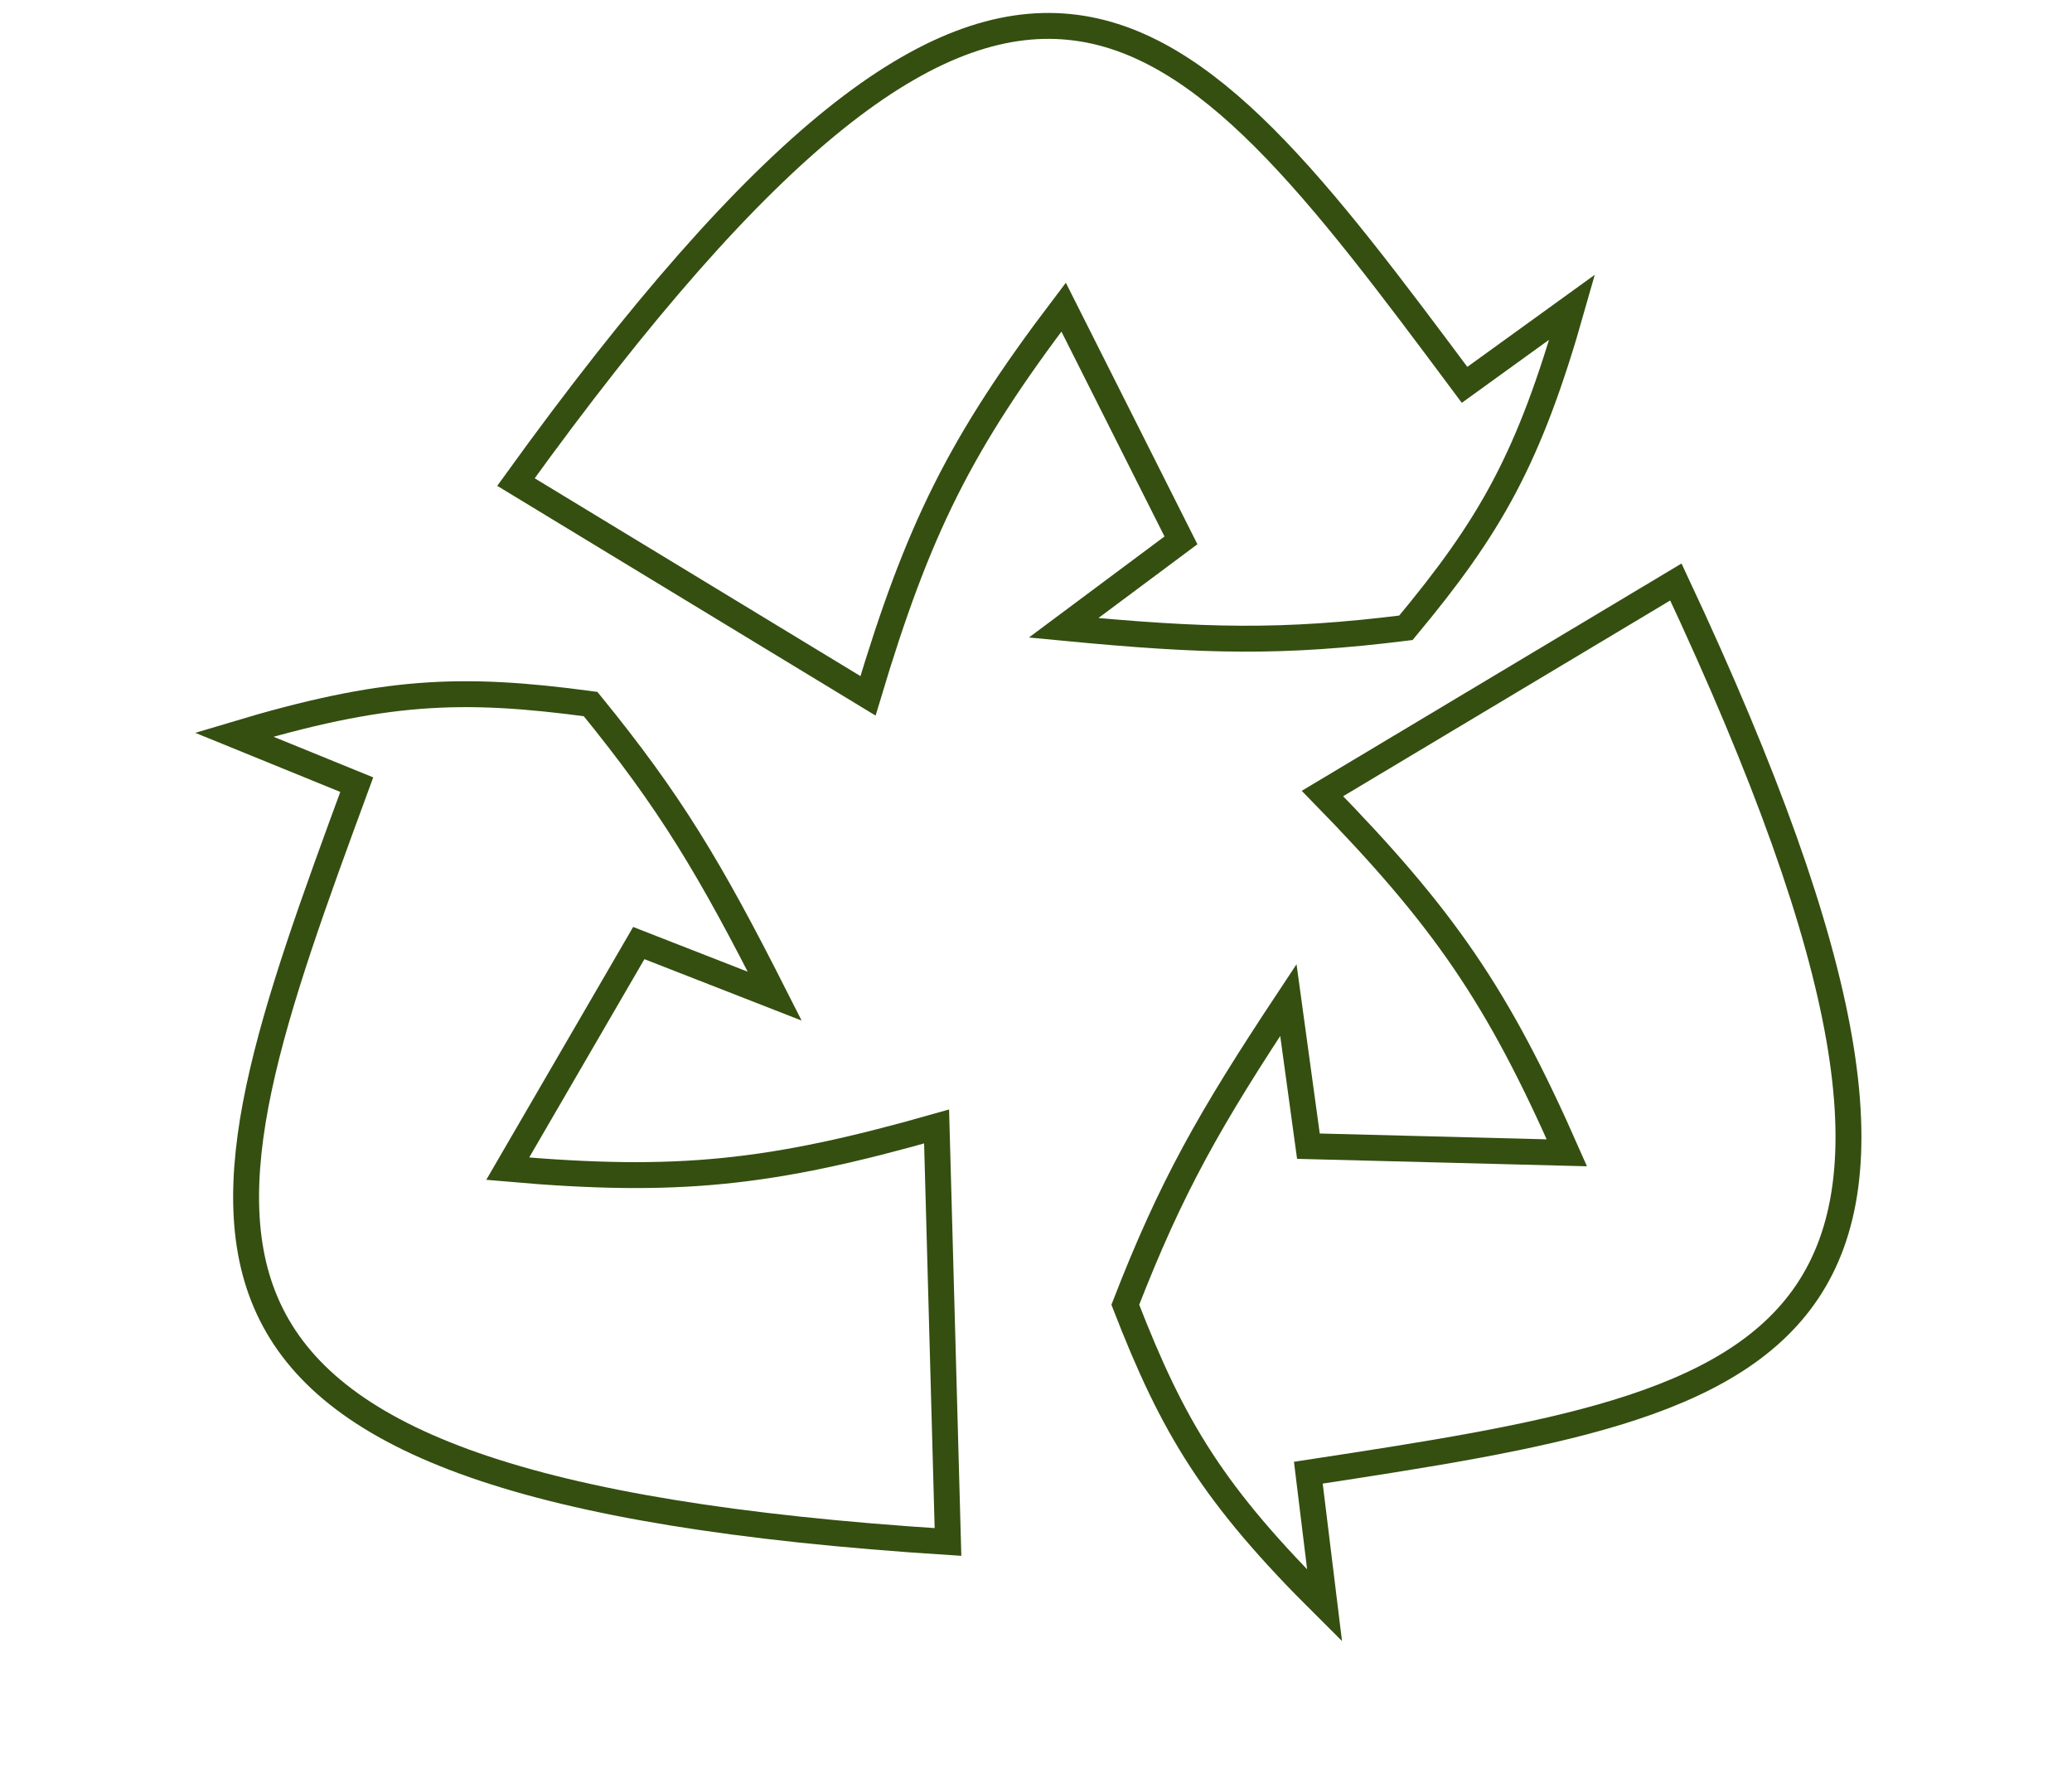
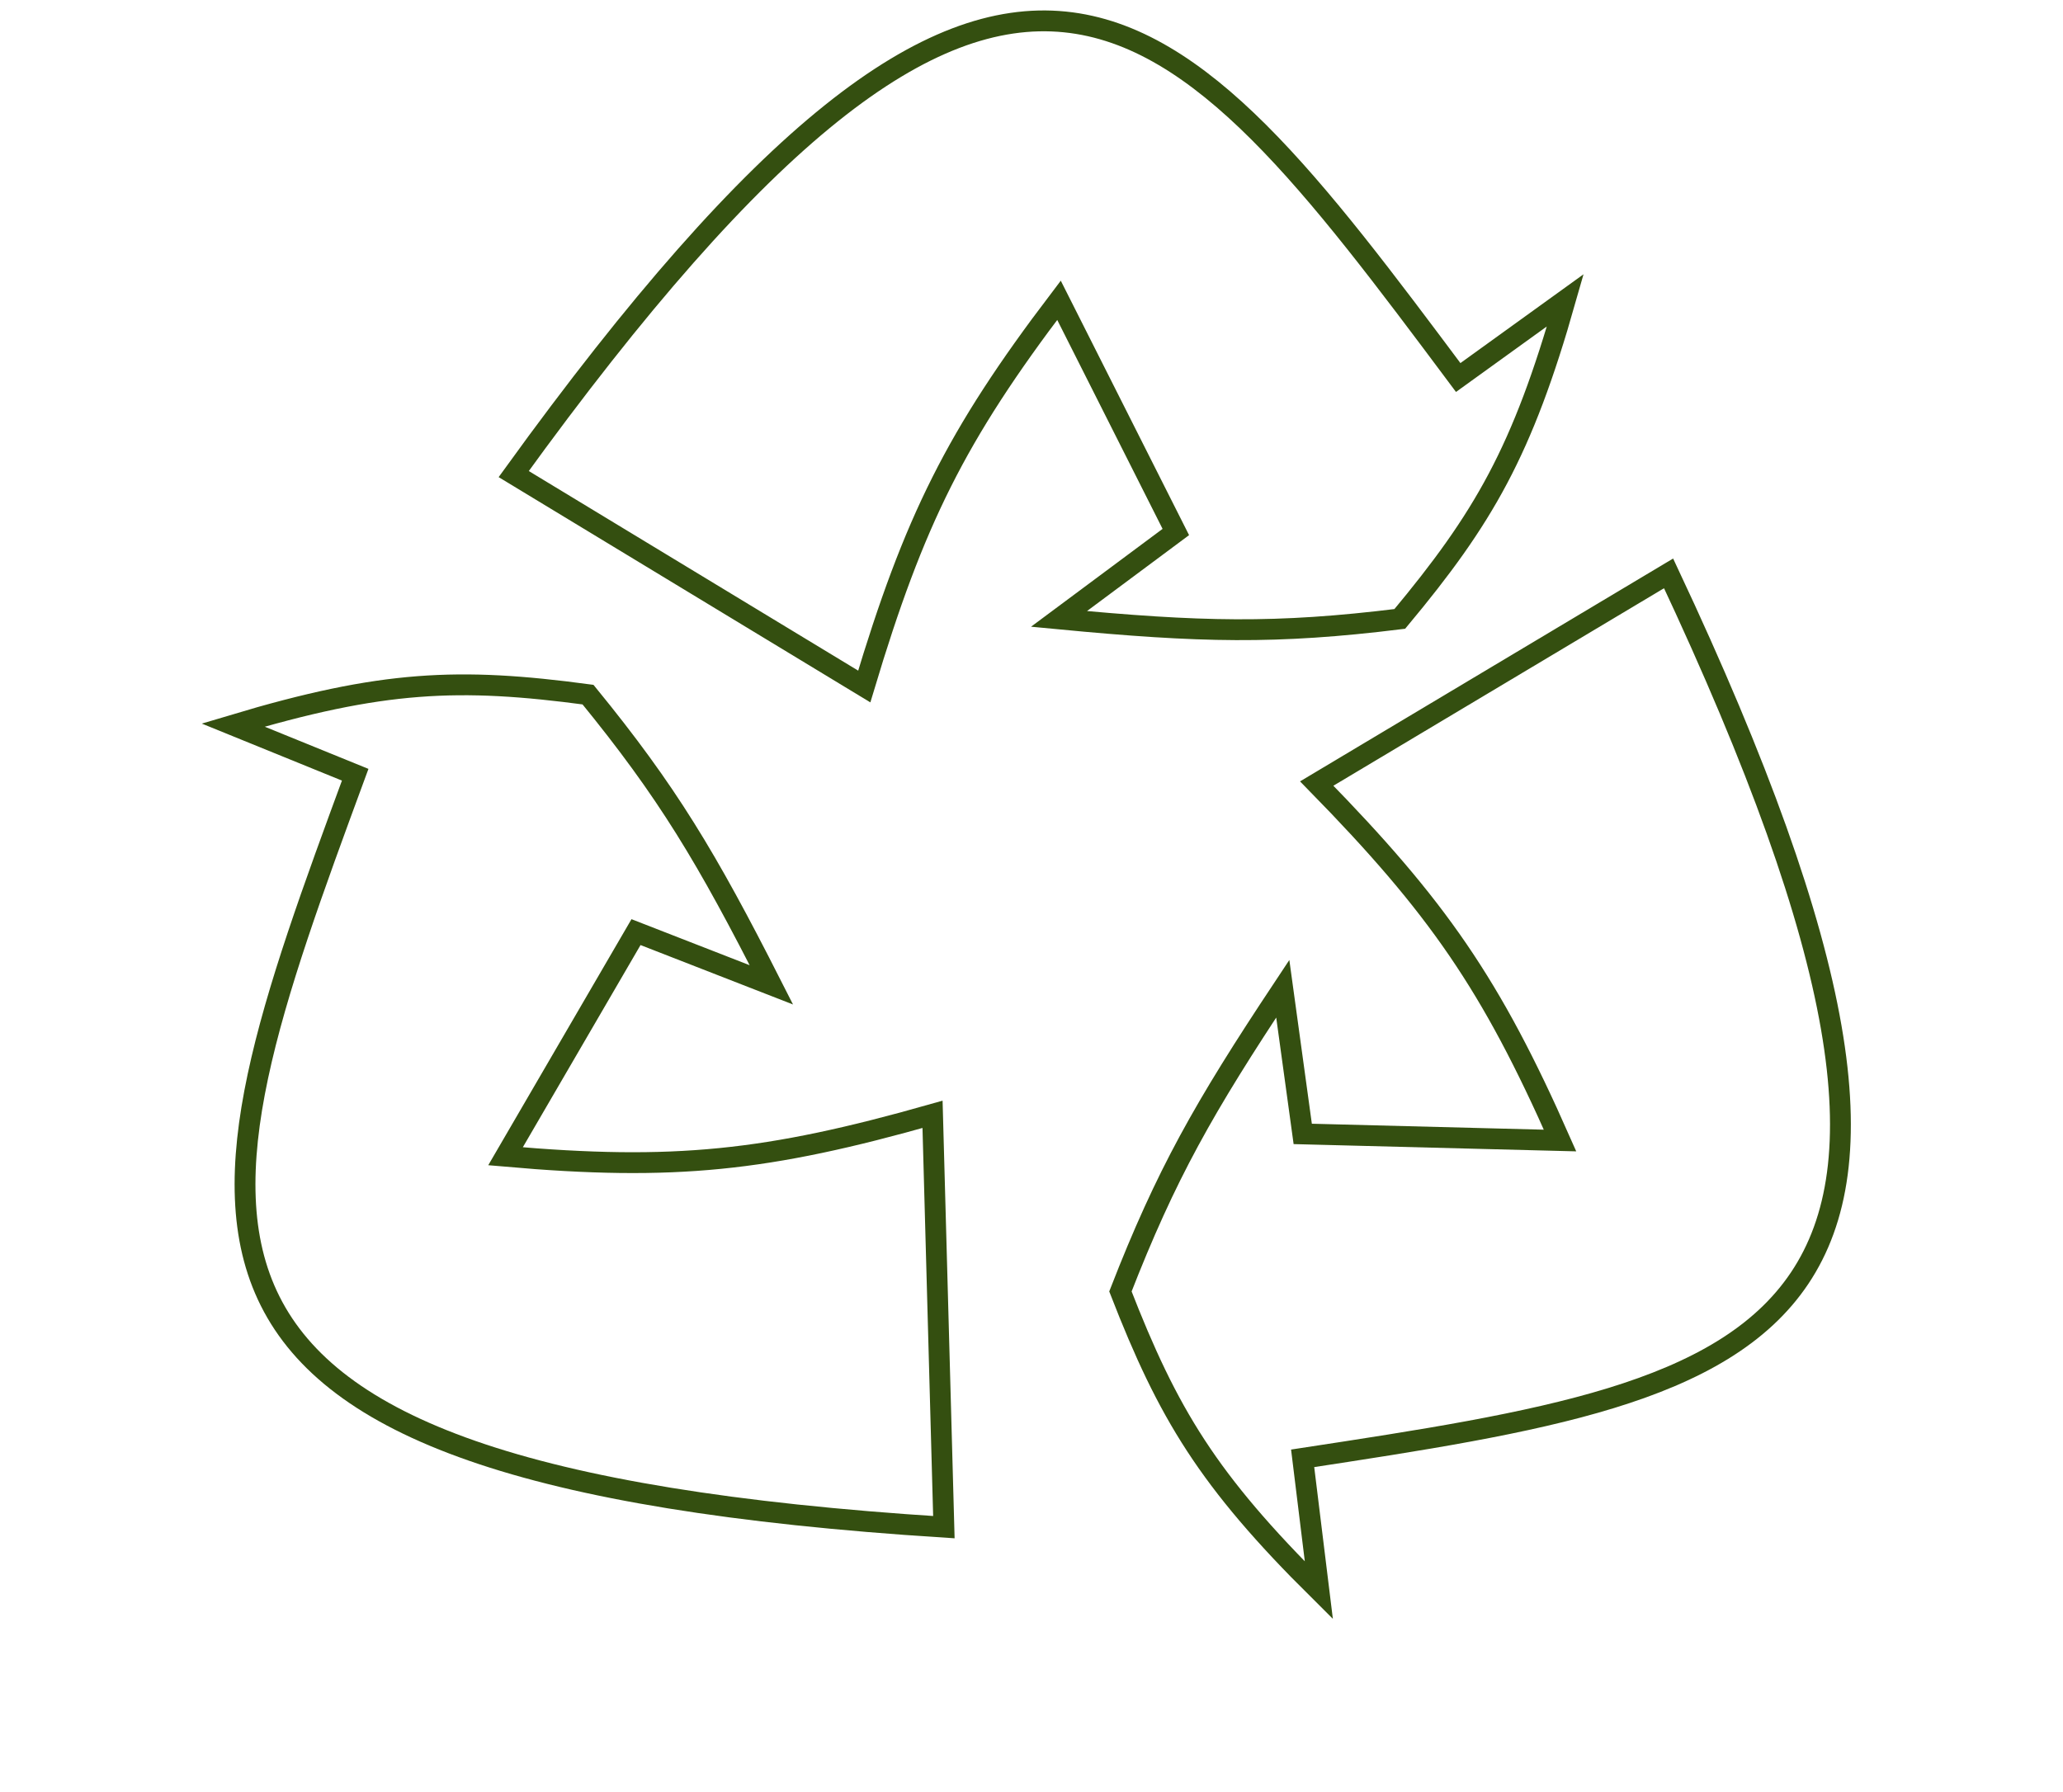
- <svg xmlns="http://www.w3.org/2000/svg" width="80" height="69" viewBox="0 0 80 69" fill="none">
-   <path d="M60.701 11.856L56.547 14.857C45.34 -0.179 39.271 -8.202 19.921 18.609L33.514 26.862C35.446 20.409 37.072 17.121 41.066 11.856L45.597 20.86L41.066 24.236C46.547 24.761 49.483 24.83 54.282 24.236C57.535 20.325 59.036 17.729 60.701 11.856Z" stroke="#344F10" />
-   <path d="M51.143 61.979L50.515 56.852C68.914 54.041 78.775 52.461 64.706 22.467L51.061 30.633C55.746 35.427 57.827 38.441 60.497 44.503L50.518 44.247L49.744 38.605C46.677 43.234 45.219 45.813 43.448 50.368C45.295 55.126 46.835 57.7 51.143 61.979Z" stroke="#344F10" />
-   <path d="M9.04 28.362L13.774 30.291C7.282 47.943 3.866 57.439 36.602 59.527L36.162 43.487C29.749 45.31 26.136 45.691 19.603 45.116L24.663 36.406L29.913 38.456C27.401 33.496 25.879 30.955 22.803 27.179C17.796 26.507 14.826 26.623 9.04 28.362Z" stroke="#344F10" />
+ <svg xmlns="http://www.w3.org/2000/svg" width="99" height="86" viewBox="0 0 99 86" fill="none">
+   <path d="M75.117 14.412L69.977 18.12C56.109 -0.454 48.597 -10.366 24.652 22.754L41.474 32.95C43.865 24.978 45.877 20.916 50.819 14.412L56.426 25.535L50.819 29.706C57.602 30.354 61.235 30.439 67.174 29.706C71.2 24.874 73.057 21.667 75.117 14.412Z" stroke="#344F10" />
+   <path d="M63.29 76.329L62.512 69.996C85.281 66.523 97.484 64.572 80.073 27.52L63.188 37.608C68.985 43.529 71.561 47.252 74.865 54.742L62.516 54.425L61.558 47.456C57.763 53.173 55.958 56.36 53.767 61.986C56.053 67.864 57.959 71.043 63.29 76.329Z" stroke="#344F10" />
+   <path d="M11.187 34.802L17.045 37.185C9.012 58.991 4.784 70.721 45.295 73.3L44.751 53.486C36.814 55.738 32.344 56.209 24.259 55.498L30.521 44.739L37.017 47.271C33.909 41.145 32.026 38.005 28.218 33.34C22.022 32.51 18.347 32.654 11.187 34.802Z" stroke="#344F10" />
</svg>
